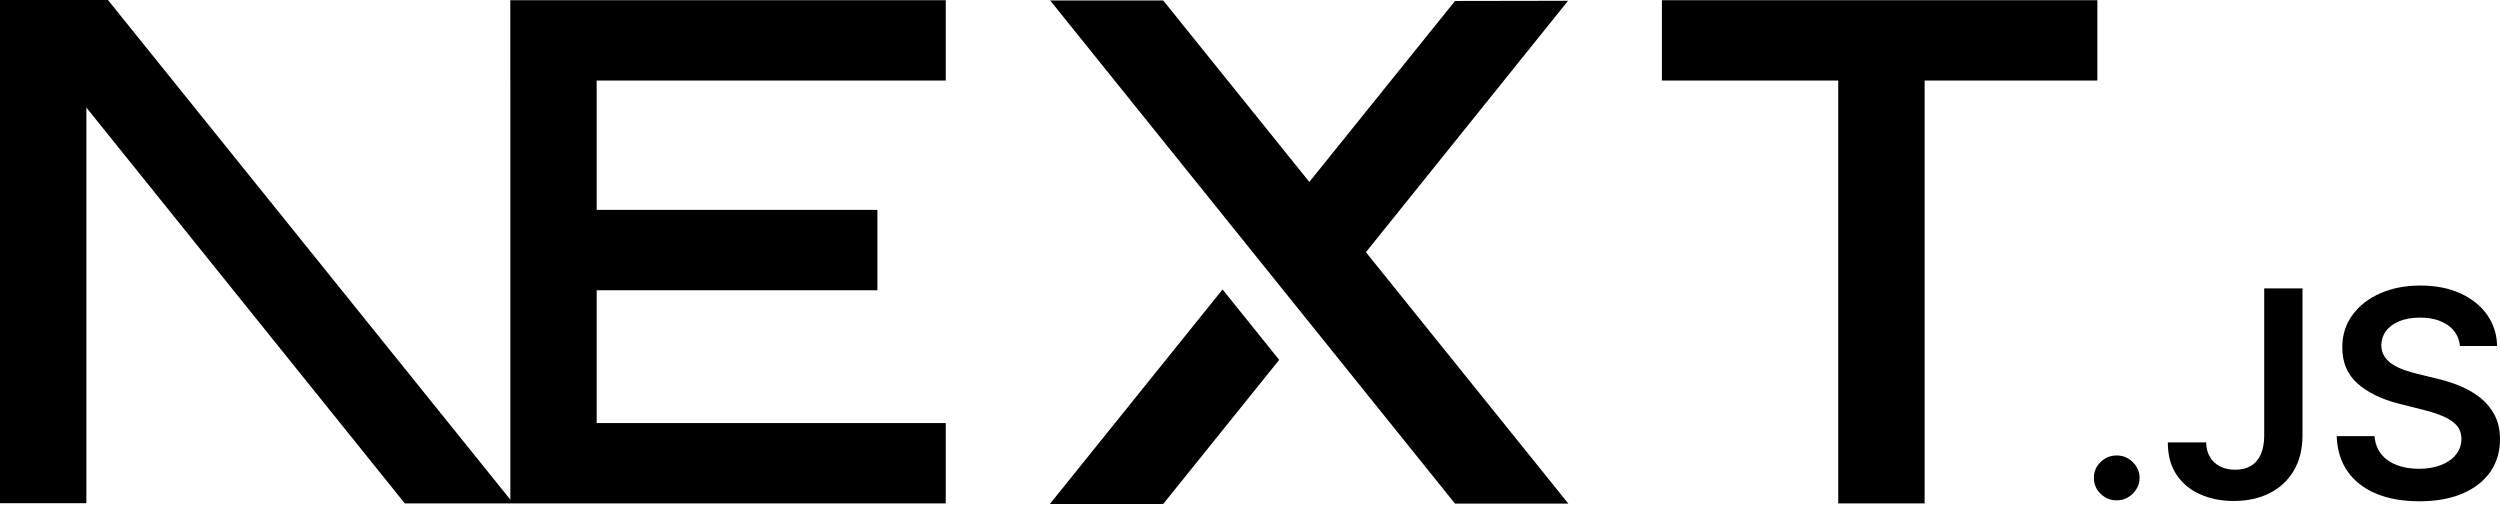
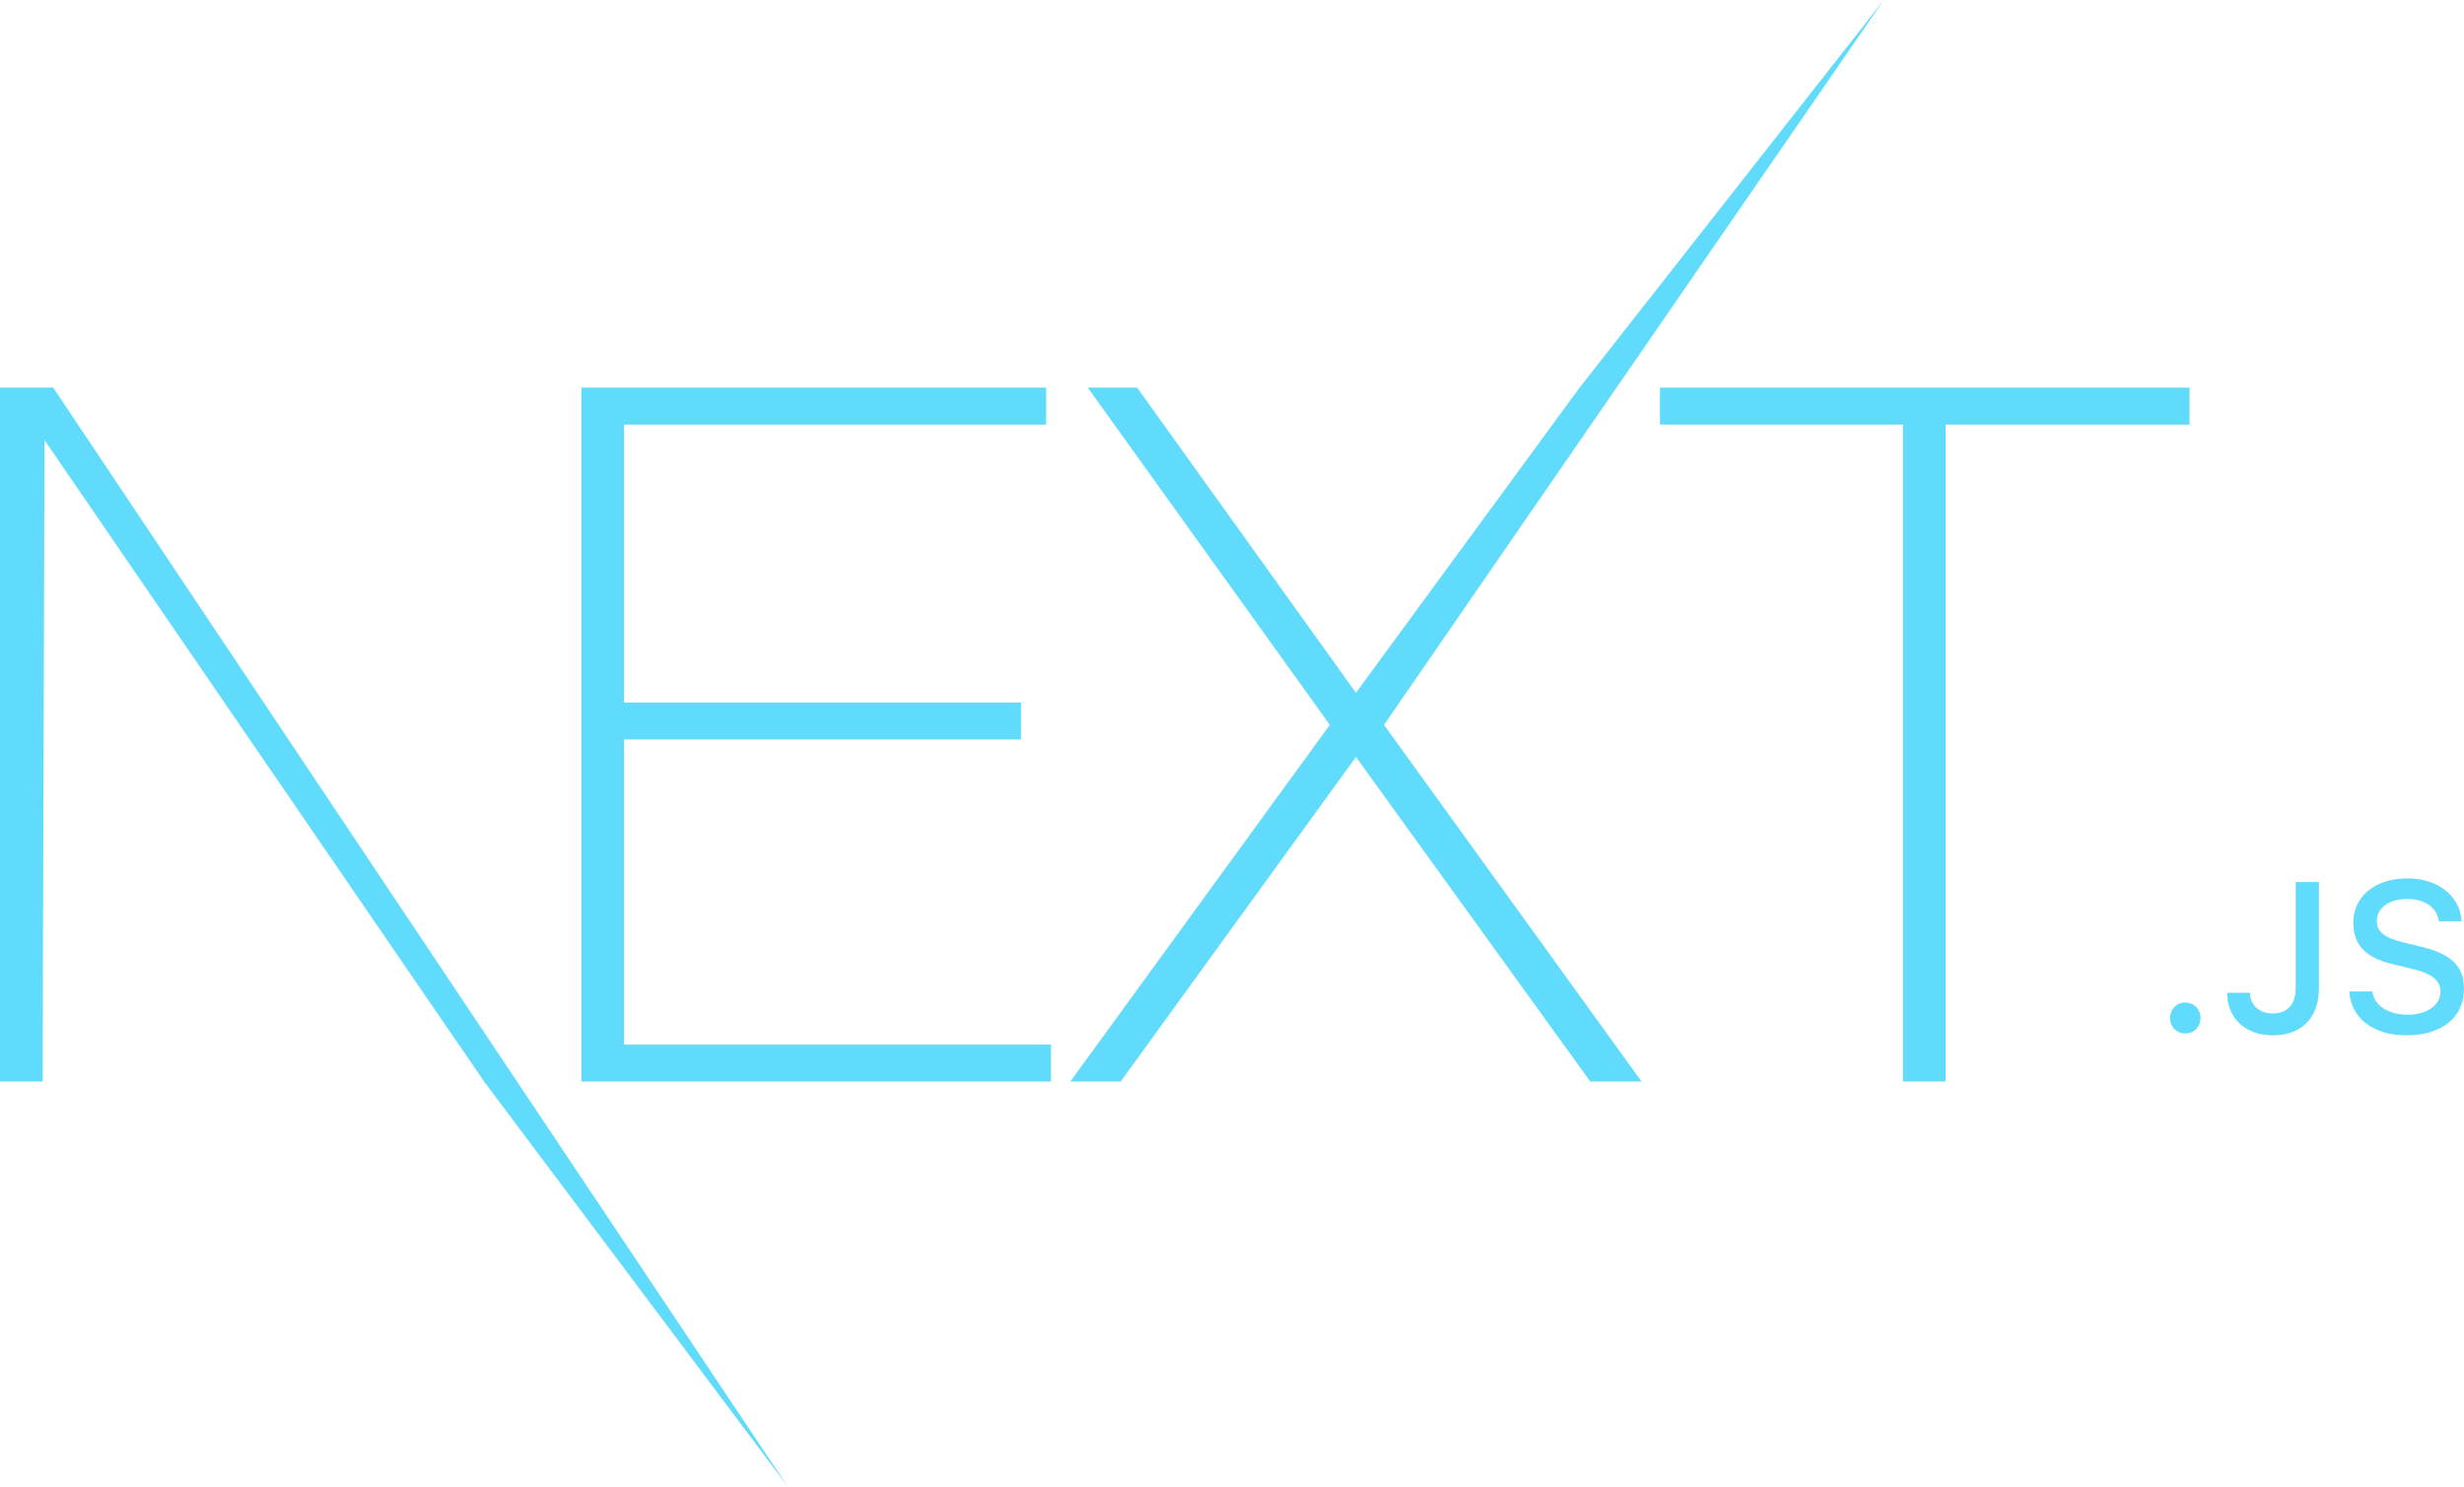
- <svg xmlns="http://www.w3.org/2000/svg" shape-rendering="geometricPrecision" text-rendering="geometricPrecision" image-rendering="optimizeQuality" fill-rule="evenodd" clip-rule="evenodd" viewBox="0 0 512 103.22">
-   <path d="M340.36.04h89.18V16.5h-35.38v86.6h-17.69V16.5h-36.11V.04zM503.8 70.86c-.19-1.82-1.03-3.25-2.49-4.27-1.48-1.03-3.38-1.54-5.72-1.54-1.64 0-3.05.25-4.23.74-1.17.49-2.08 1.15-2.71 1.99-.62.84-.93 1.8-.96 2.87 0 .9.22 1.68.64 2.33.42.66.98 1.22 1.71 1.67.72.46 1.52.83 2.4 1.14.89.31 1.77.57 2.66.78l4.09 1c1.64.38 3.23.89 4.76 1.54 1.52.64 2.9 1.45 4.11 2.43 1.21.98 2.17 2.16 2.87 3.54.71 1.39 1.07 3.01 1.07 4.87 0 2.52-.65 4.73-1.95 6.64-1.31 1.9-3.19 3.39-5.66 4.46-2.46 1.07-5.43 1.61-8.93 1.61-3.38 0-6.33-.52-8.81-1.56-2.49-1.03-4.44-2.54-5.84-4.52-1.4-1.99-2.15-4.41-2.26-7.26h7.76c.11 1.49.59 2.73 1.41 3.74.82.99 1.9 1.72 3.22 2.22 1.33.48 2.82.73 4.46.73 1.71 0 3.22-.26 4.53-.77 1.29-.51 2.31-1.21 3.04-2.14.75-.9 1.12-1.98 1.13-3.21-.01-1.12-.35-2.05-.99-2.79-.66-.73-1.57-1.34-2.74-1.84-1.17-.49-2.54-.94-4.1-1.33l-4.96-1.25c-3.58-.91-6.42-2.3-8.5-4.15-2.08-1.86-3.11-4.31-3.11-7.39 0-2.53.69-4.75 2.1-6.65 1.39-1.9 3.29-3.38 5.7-4.43 2.42-1.06 5.15-1.58 8.2-1.58 3.09 0 5.8.52 8.14 1.58 2.33 1.05 4.17 2.51 5.5 4.38s2.02 4 2.06 6.42h-7.6zm-40.09-11.8h7.84v30.19c-.01 2.78-.61 5.15-1.79 7.15-1.18 2-2.83 3.52-4.93 4.59-2.1 1.07-4.56 1.61-7.35 1.61-2.55 0-4.84-.46-6.88-1.36-2.04-.9-3.66-2.24-4.84-4.01-1.2-1.78-1.79-3.98-1.79-6.63h7.85c.01 1.16.28 2.16.78 3 .5.84 1.2 1.48 2.08 1.93.9.45 1.94.67 3.1.67 1.26 0 2.33-.26 3.21-.79.87-.52 1.55-1.3 2.01-2.34.46-1.03.7-2.3.71-3.82V59.06zm-30.19 43.41c-1.3 0-2.4-.45-3.32-1.35-.92-.89-1.38-1.98-1.37-3.27-.01-1.25.45-2.32 1.37-3.22.92-.9 2.02-1.35 3.32-1.35 1.25 0 2.34.45 3.26 1.35.93.9 1.4 1.97 1.41 3.22-.01.85-.22 1.63-.66 2.33-.44.71-1 1.26-1.71 1.67-.7.41-1.46.62-2.3.62zm-329-.14L22.11 0H0v103.06h17.69V22.03l65.22 81.07h110.78V86.64H122.2v-27.2h57.49V42.98H122.2V16.5h71.49V.04h-89.18V16.5h.01v85.83zM261.98 73.7l-11.6-14.42-35.37 43.94h23.21l23.76-29.52zM238.22.09h-23.15l82.92 103.05h23.21l-41.46-51.49L321.14.16 297.99.2l-29.84 37.06L238.22.09z" />
+ <svg xmlns="http://www.w3.org/2000/svg" height="309" preserveAspectRatio="xMidYMid" viewBox="0 0 512 309" width="512">
+   <path d="m120.81 80.561h96.568v7.675h-87.716v57.767h82.485v7.675h-82.485v63.423h88.722v7.675h-97.574zm105.219 0h10.26l45.467 63.423 46.473-63.423 63.211-80.561-103.85 150.649 53.515 74.128h-10.663l-48.686-67.462-48.887 67.462h-10.462l53.917-74.128zm118.899 7.675v-7.675h110.047v7.675h-50.698v136.54h-8.852v-136.54zm-344.928-7.675h11.065l152.581 228.323-63.054-84.107-91.337-133.309-.402 133.309h-8.852zm454.084 134.224c-1.809 0-3.165-1.401-3.165-3.212 0-1.811 1.356-3.212 3.165-3.212 1.83 0 3.165 1.401 3.165 3.212 0 1.811-1.335 3.212-3.165 3.212zm8.698-8.451h4.737c.065 2.565 1.938 4.29 4.694 4.29 3.079 0 4.823-1.854 4.823-5.325v-21.989h4.823v22.011c0 6.252-3.617 9.852-9.602 9.852-5.619 0-9.473-3.492-9.473-8.839zm25.384-.28h4.78c.409 2.953 3.294 4.829 7.449 4.829 3.875 0 6.717-2.005 6.717-4.764 0-2.371-1.809-3.794-5.921-4.764l-4.005-.97c-5.619-1.315-8.181-4.031-8.181-8.602 0-5.54 4.521-9.227 11.303-9.227 6.308 0 10.916 3.686 11.196 8.925h-4.694c-.452-2.867-2.95-4.657-6.567-4.657-3.811 0-6.351 1.832-6.351 4.635 0 2.221 1.636 3.492 5.684 4.441l3.423.841c6.373 1.488 9 4.075 9 8.753 0 5.95-4.607 9.68-11.971 9.68-6.89 0-11.519-3.557-11.863-9.119z" fill="#61DBFB" />
</svg>
